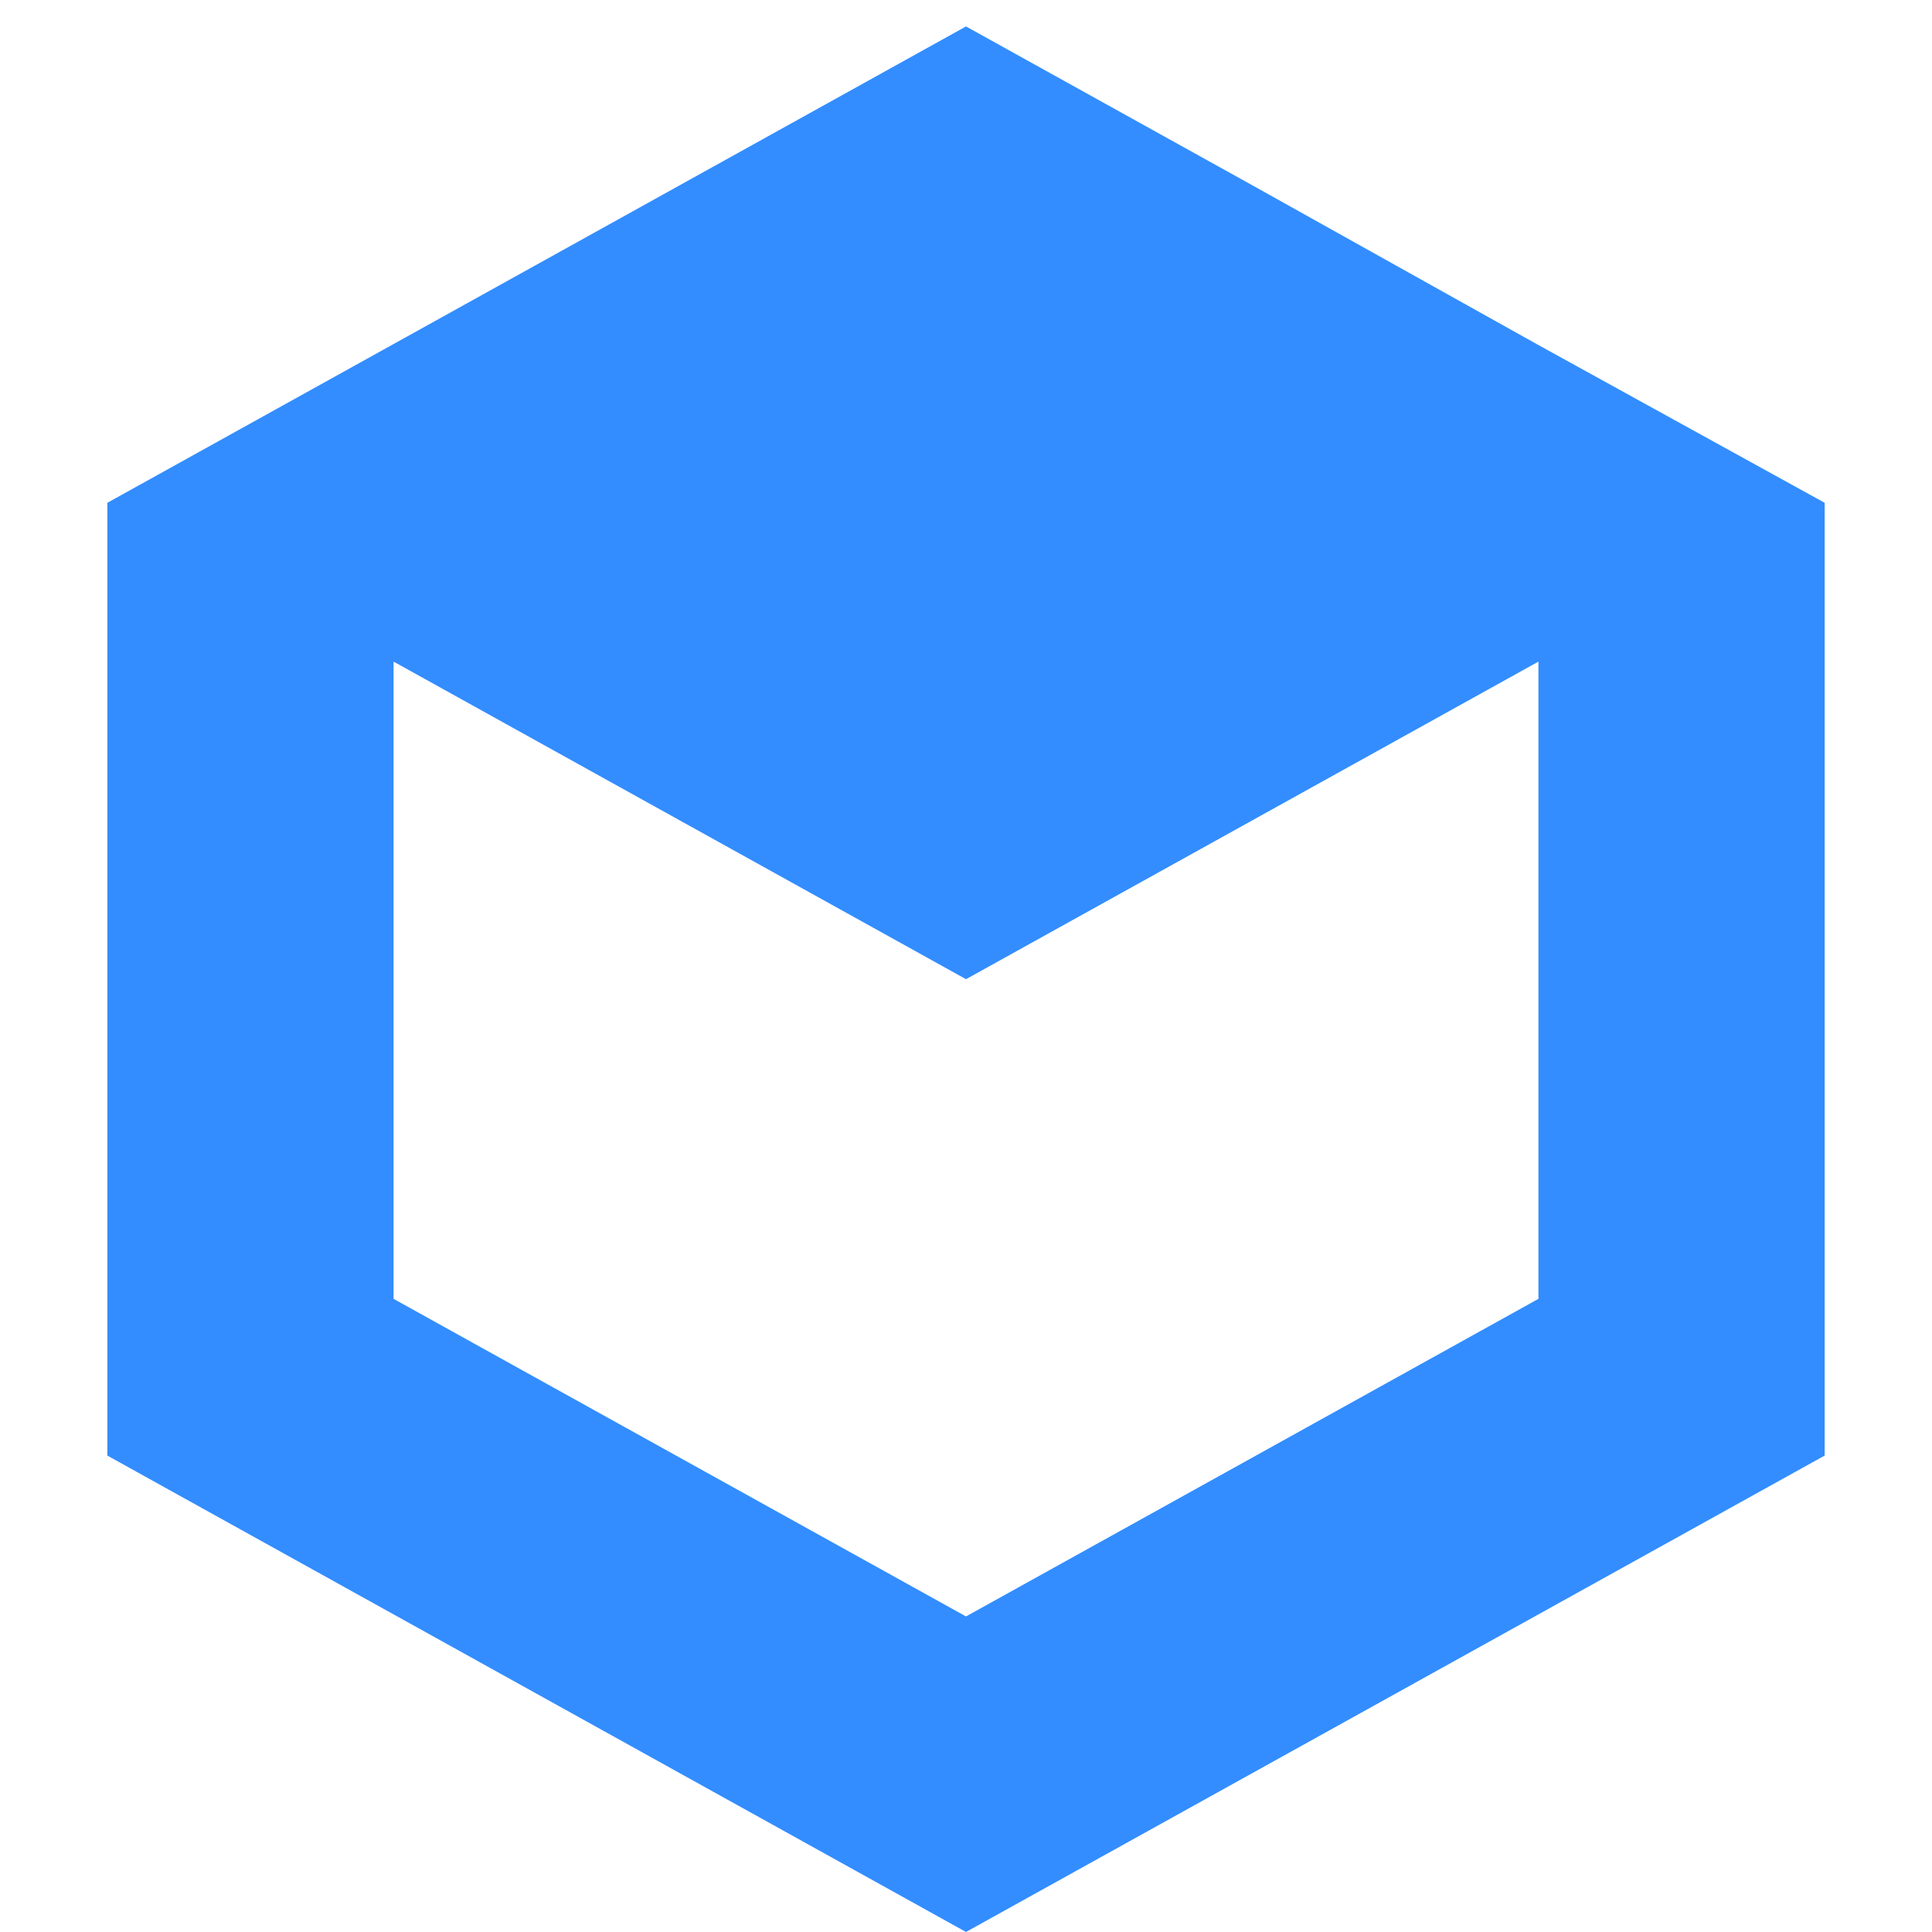
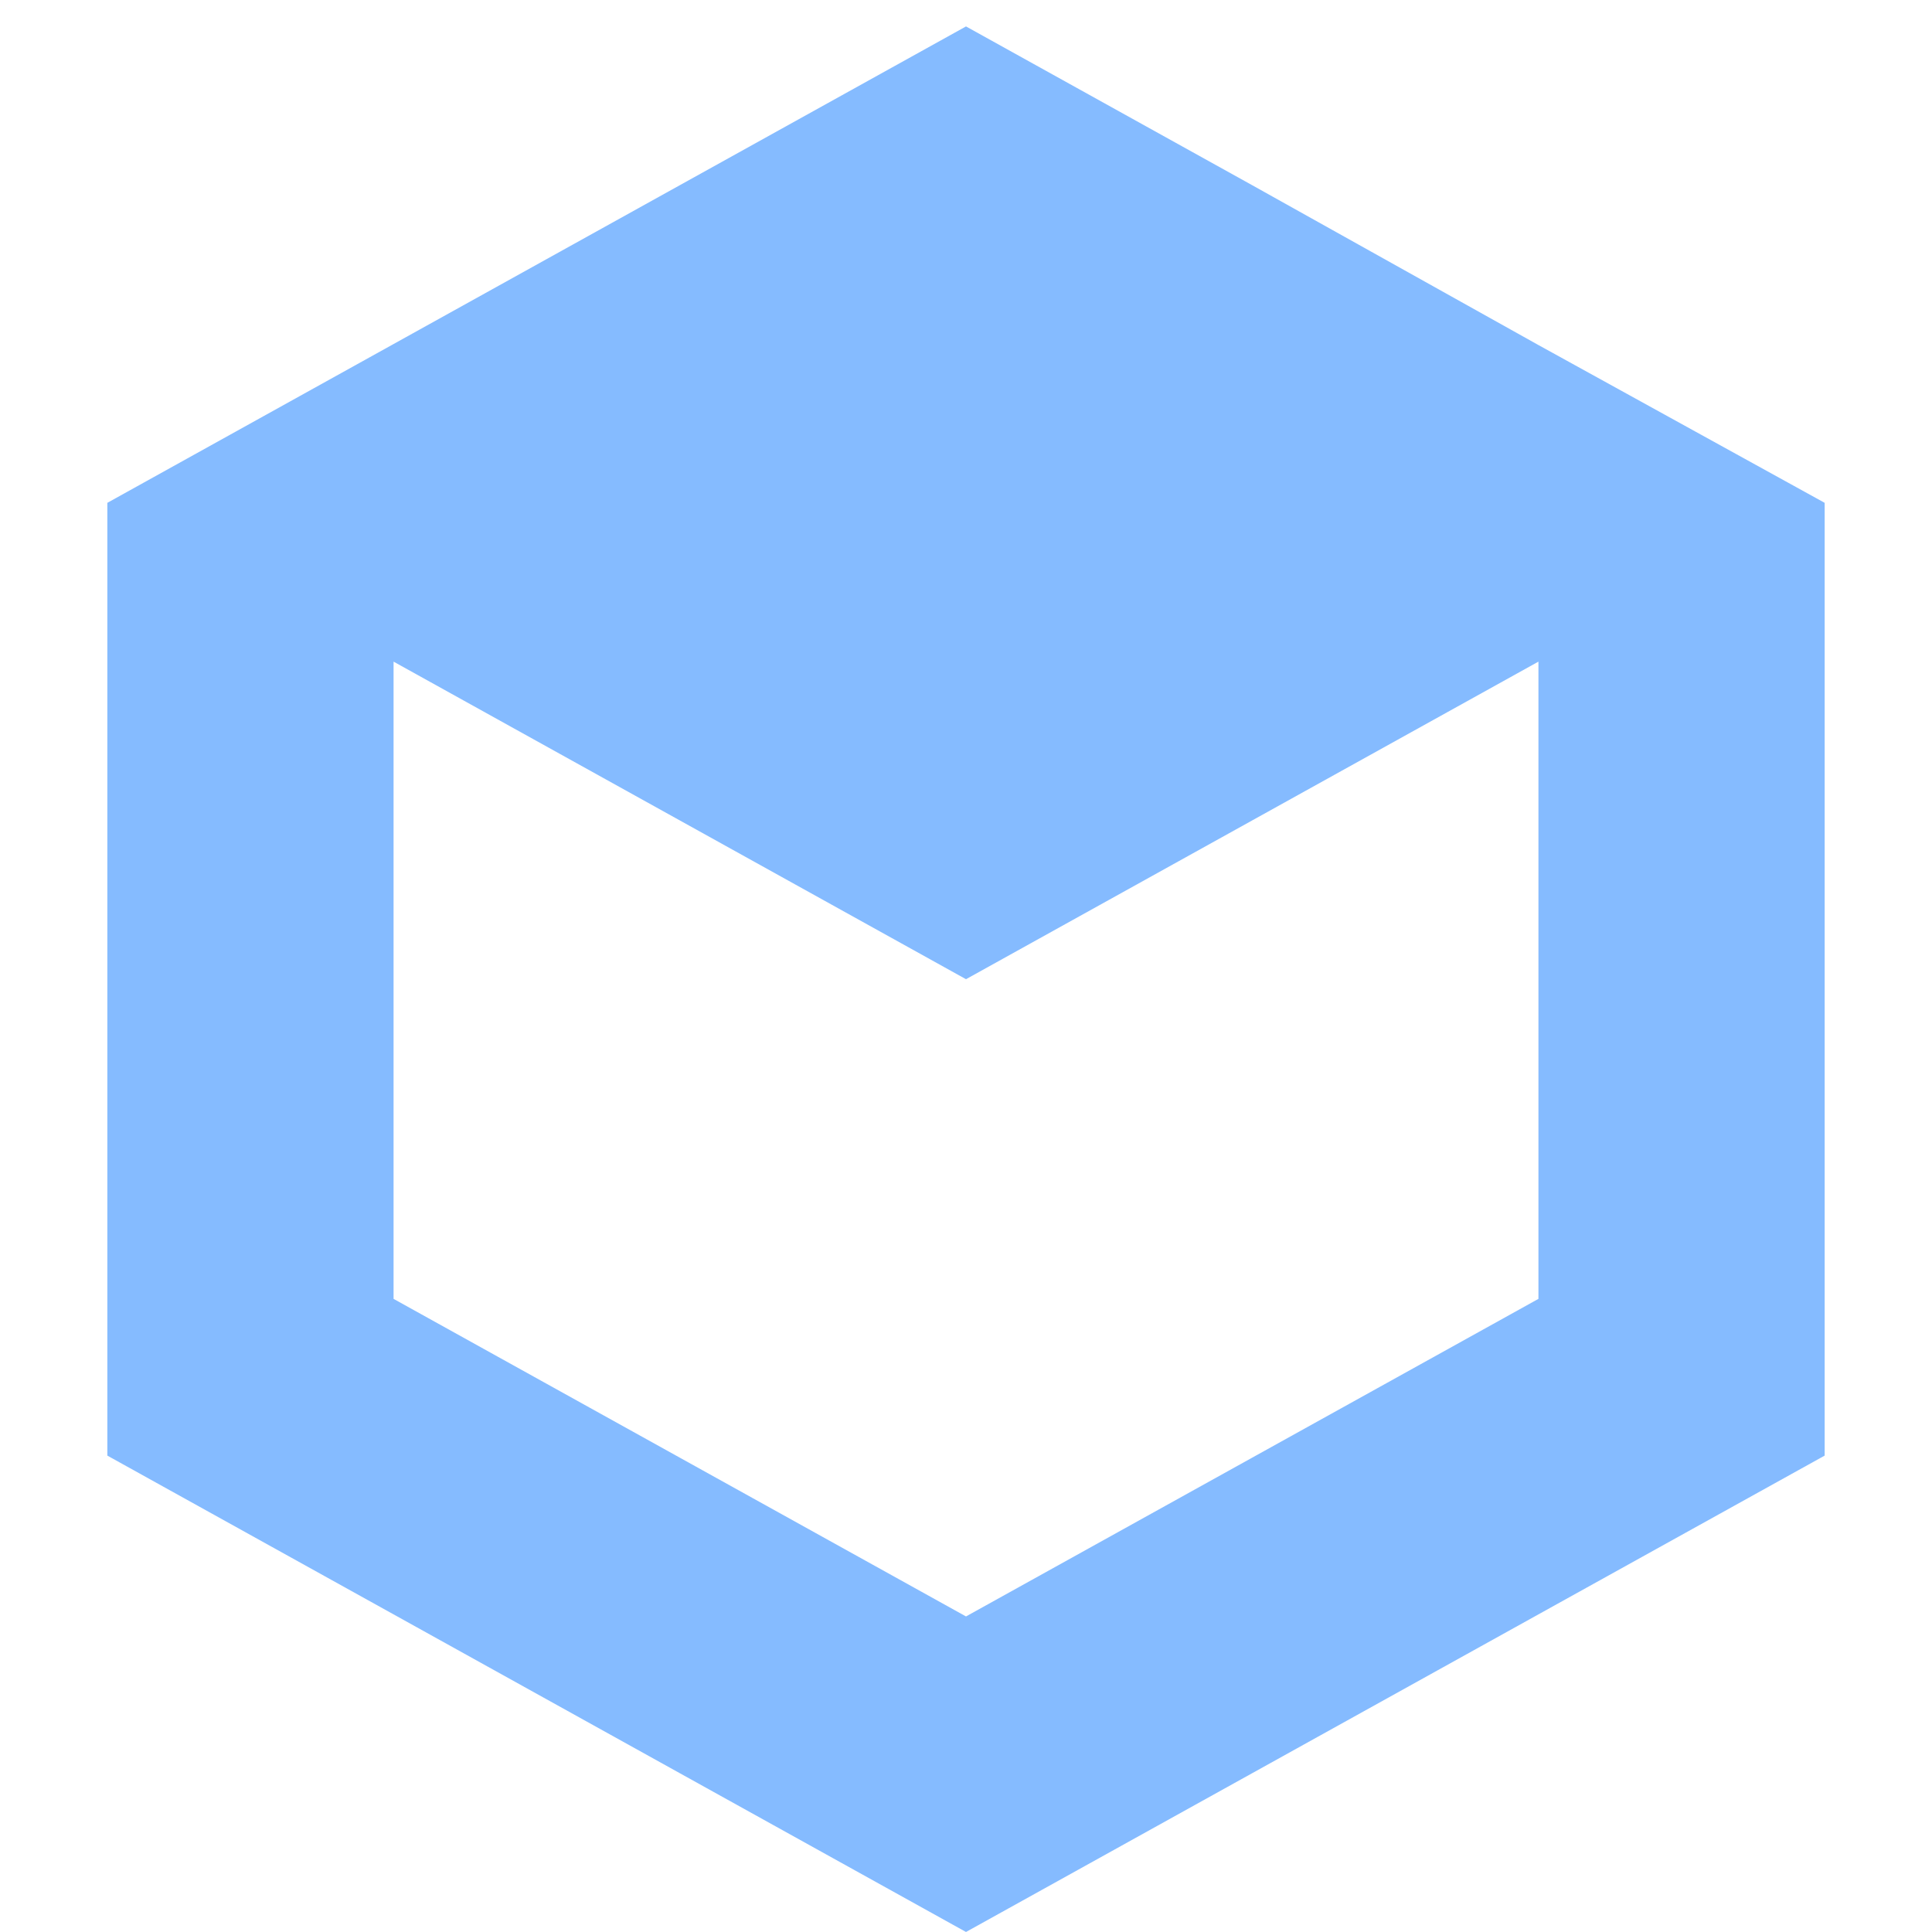
<svg xmlns="http://www.w3.org/2000/svg" viewBox="0 0 72 72" fill="none">
-   <path opacity="0.8" d="M57.333 12.859L46.667 6.903L36 0.985L25.333 6.903L14.667 12.821L4 18.738V30.574V42.41V54.245L14.667 60.163L25.333 66.081L36 71.999L46.667 66.081L57.333 60.163L68 54.245V42.41V30.574V18.738L57.333 12.859ZM57.333 36.53V48.404L46.667 54.322L36 60.24L25.333 54.322L14.667 48.404V36.53V24.656L25.333 30.574L36 36.492L46.667 30.574L57.333 24.656V36.53Z" fill="#0071FF" />
+   <g opacity="0.6">
+     <path opacity="0.8" d="M57.333 12.859L46.667 6.903L36 0.985L25.333 6.903L14.667 12.821L4 18.739V30.574V42.41V54.246L14.667 60.163L25.333 66.081L36 71.999L46.667 66.081L57.333 60.163L68 54.246V42.41V30.574V18.739L57.333 12.859ZM57.333 36.531V48.405L46.667 54.322L36 60.24L25.333 54.322L14.667 48.405V36.531V24.657L25.333 30.574L36 36.492L46.667 30.574L57.333 24.657V36.531Z" fill="#0071FF" />
+   </g>
</svg>
